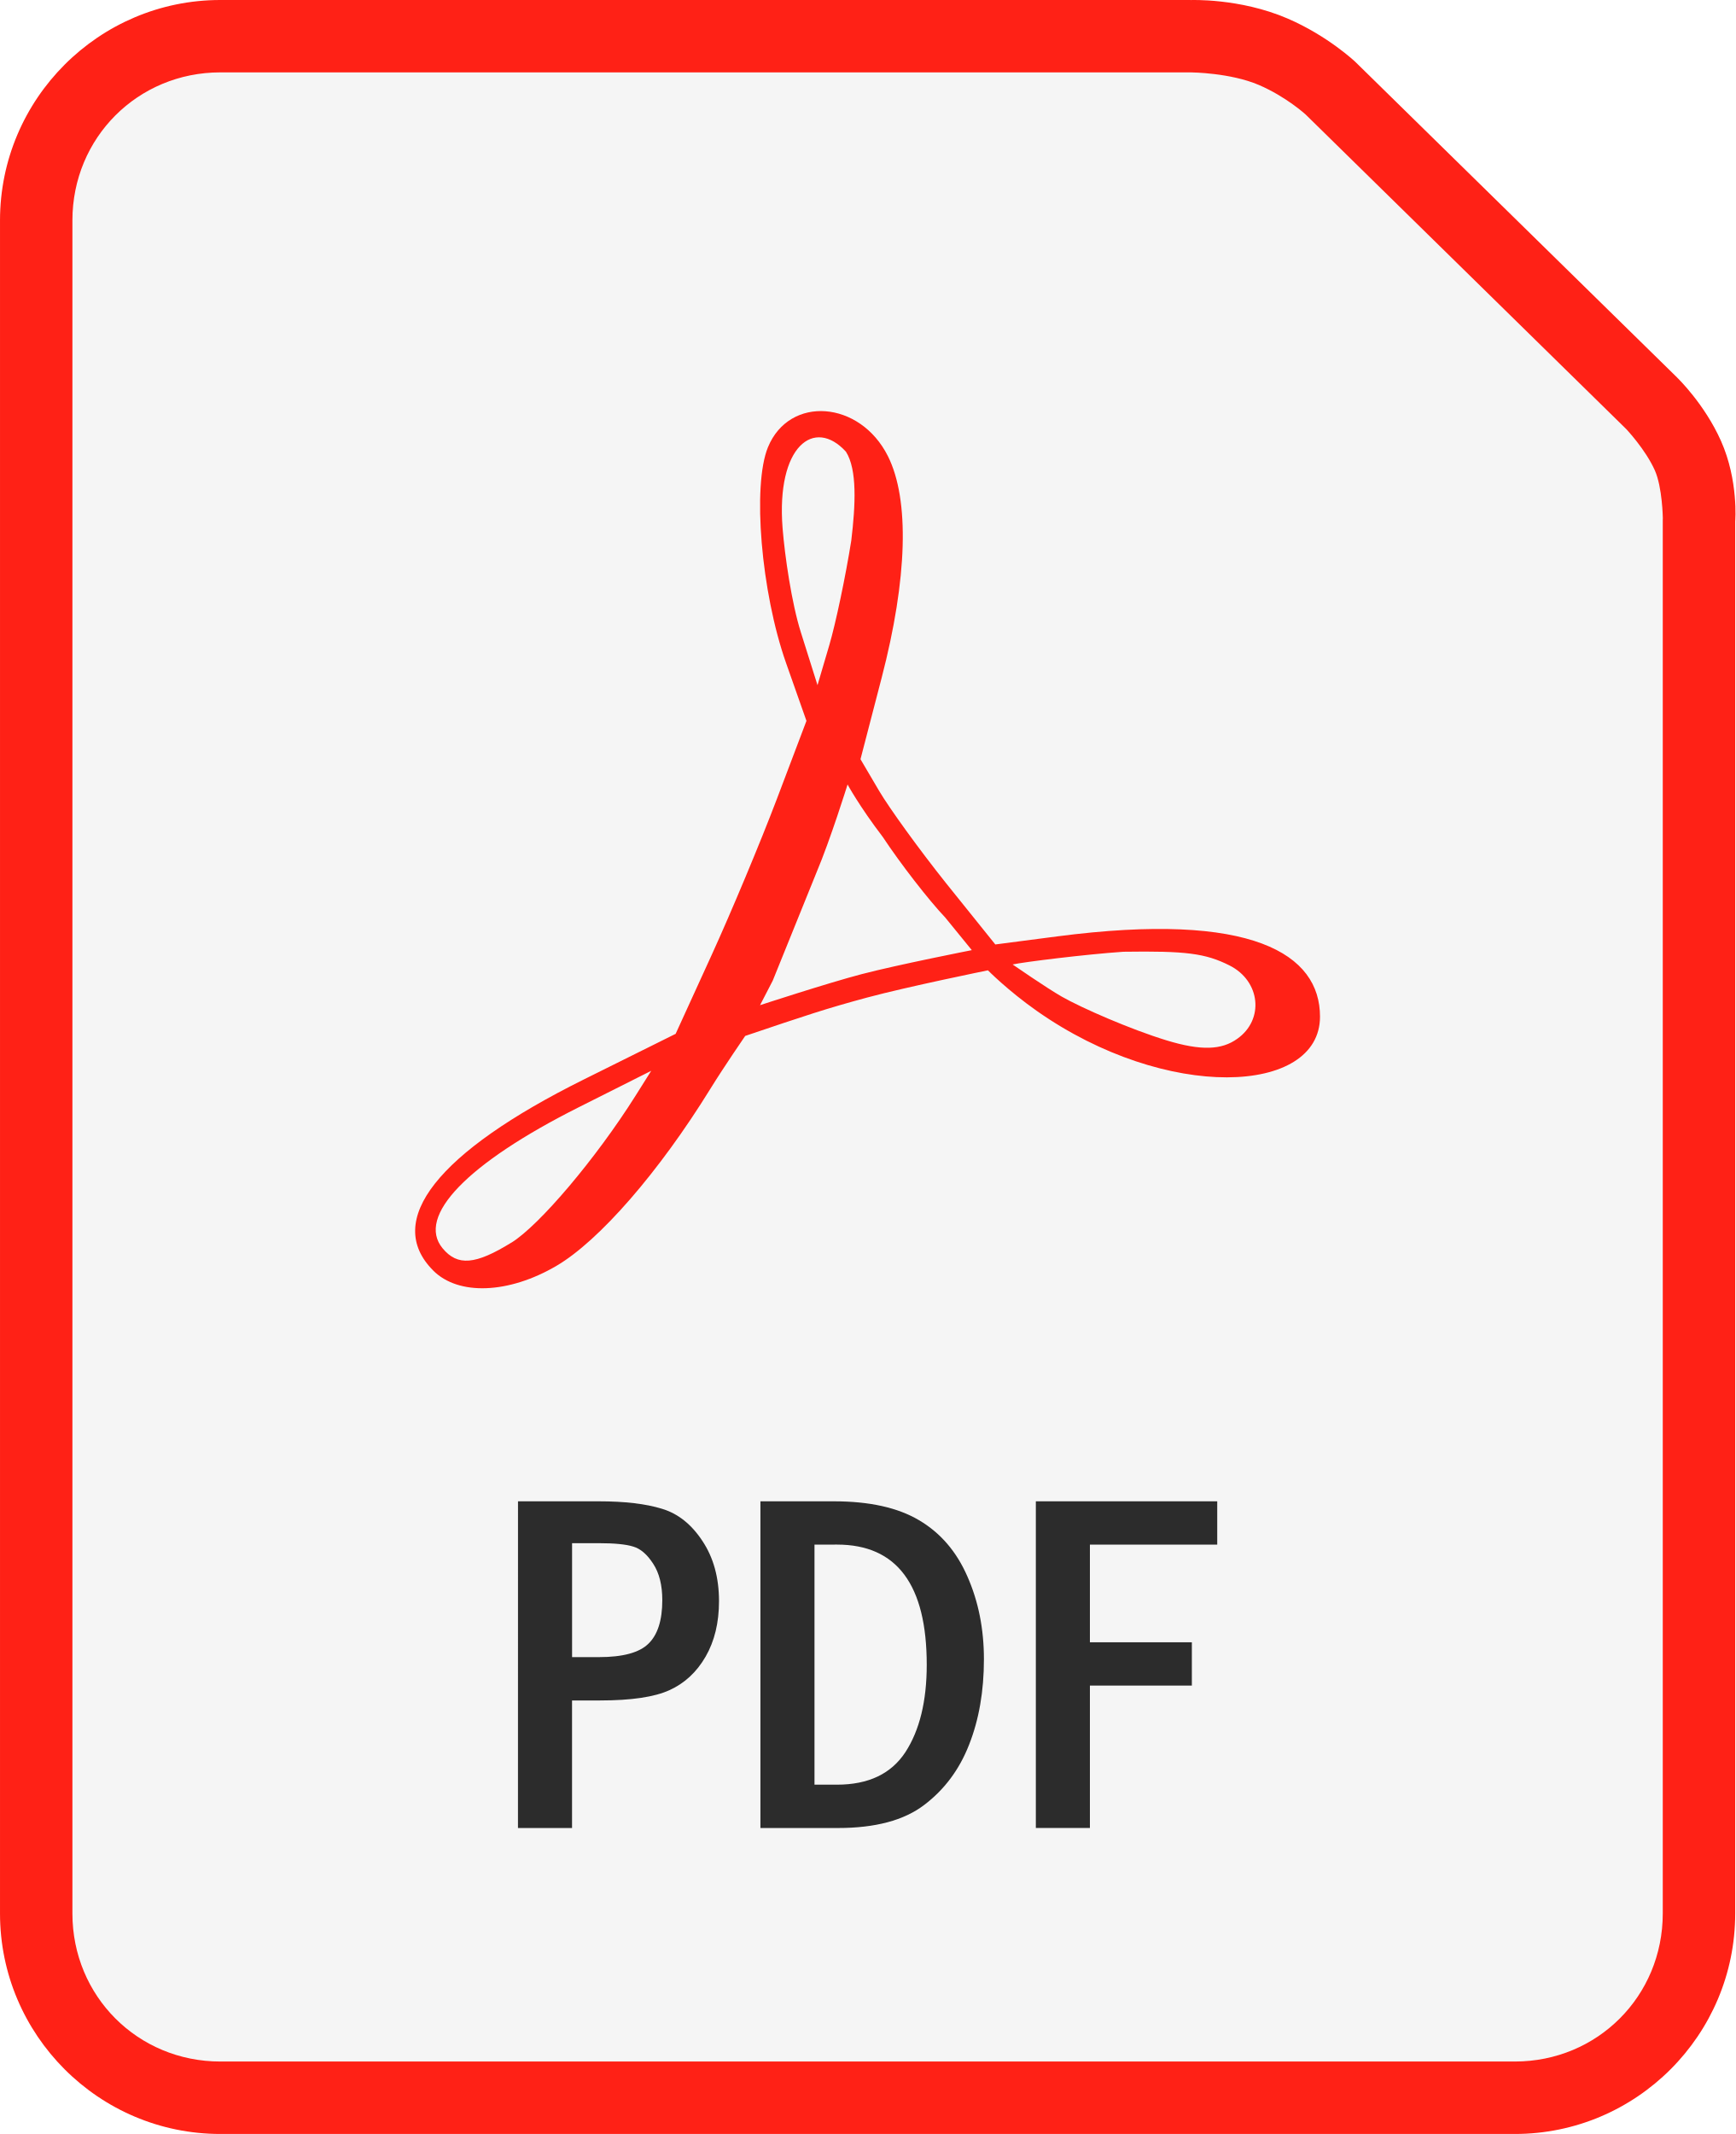
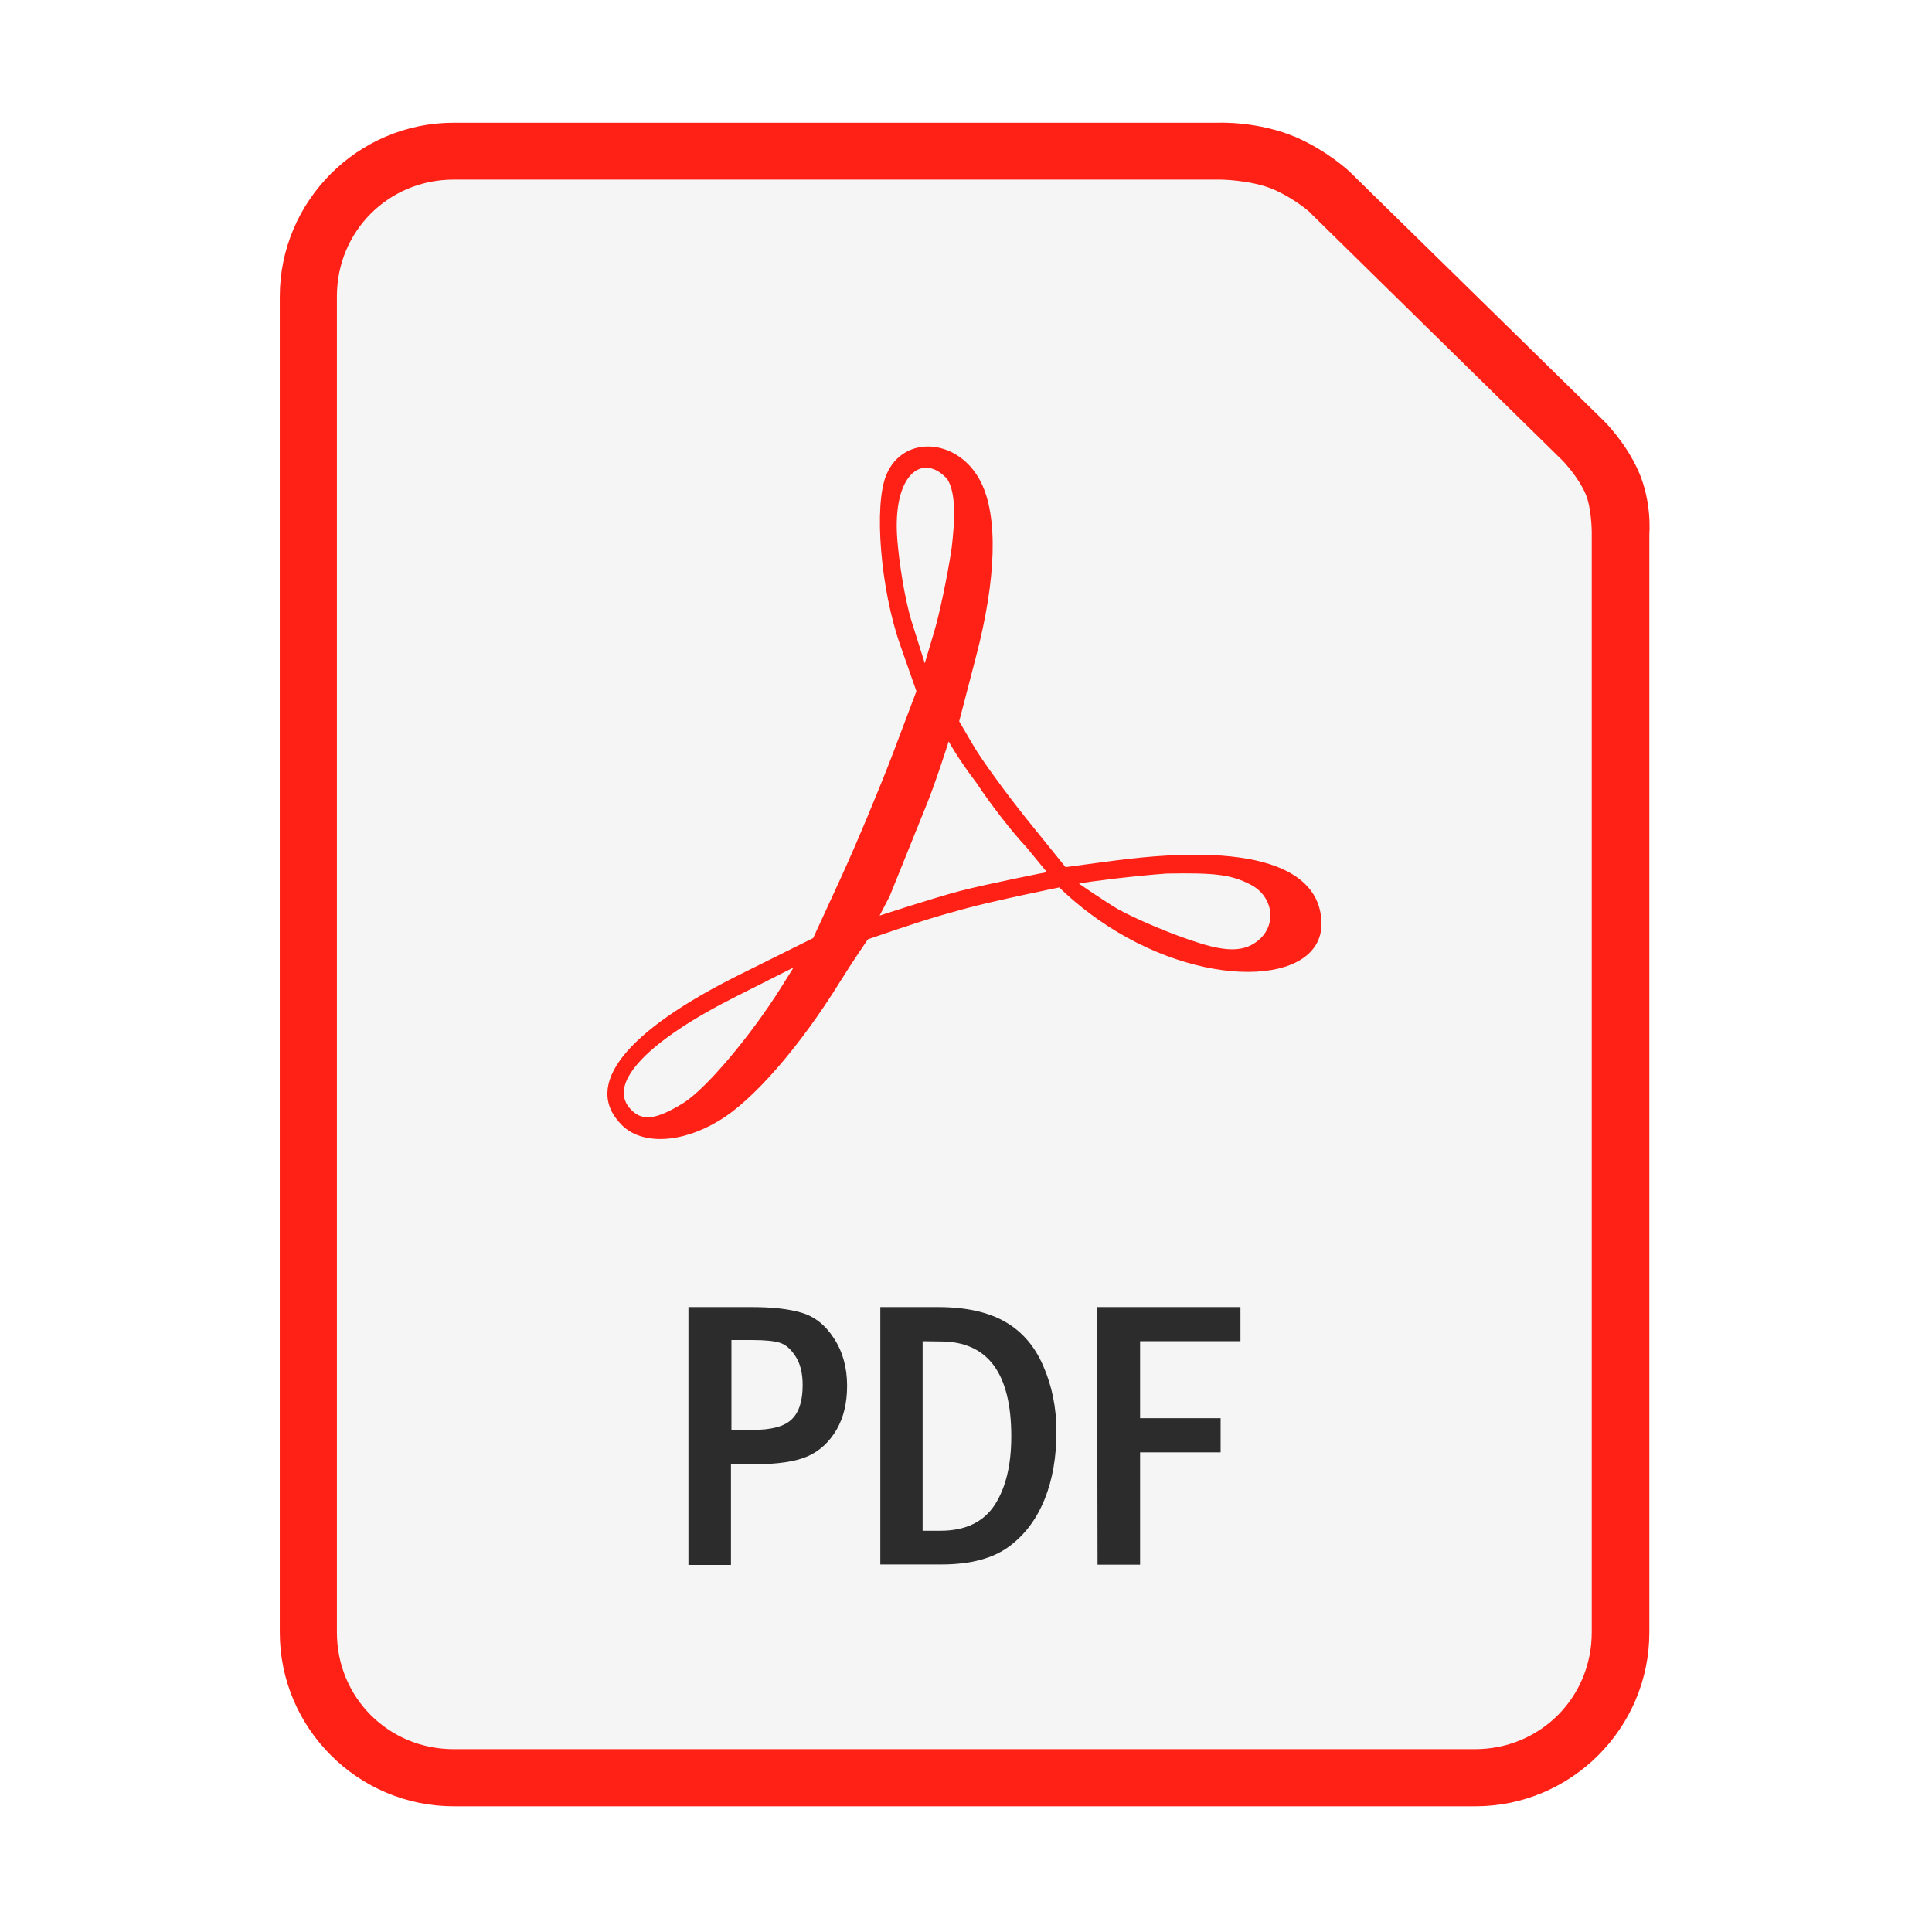
- <svg xmlns="http://www.w3.org/2000/svg" width="75.32mm" height="92.604mm" viewBox="0 0 75.32 92.604" version="1.1" id="pdf-file-icon">
-   <defs id="defs2">
-     <clipPath clipPathUnits="userSpaceOnUse" id="clipPath839">
-       <rect style="opacity:1;fill:#000000;fill-opacity:1;fill-rule:nonzero;stroke:none;stroke-width:1;stroke-linecap:butt;stroke-linejoin:round;stroke-miterlimit:4;stroke-dasharray:none;stroke-dashoffset:0;stroke-opacity:1;paint-order:fill markers stroke" id="rect841" width="68.688" height="67.886" x="-74.034" y="141.449" />
-     </clipPath>
-   </defs>
+ <svg xmlns="http://www.w3.org/2000/svg" version="1.1" id="pdf-file-icon" x="0px" y="0px" viewBox="0 0 1200 1200" style="enable-background:new 0 0 1200 1200;" xml:space="preserve">
+   <style type="text/css">
+ 	.st0{fill:#FF2116;}
+ 	.st1{fill:#F5F5F5;}
+ 	.st2{fill:#2C2C2C;}
+ </style>
  <g id="layer1" transform="translate(36.07617,-93.73177)">
    <g id="g899" transform="matrix(1.484305,0,0,1.484305,17.47189,-90.2435)">
      <g id="g876">
-         <path style="color:#000000;font-style:normal;font-variant:normal;font-weight:normal;font-stretch:normal;font-size:medium;line-height:normal;font-family:sans-serif;font-variant-ligatures:normal;font-variant-position:normal;font-variant-caps:normal;font-variant-numeric:normal;font-variant-alternates:normal;font-feature-settings:normal;text-indent:0;text-align:start;text-decoration:none;text-decoration-line:none;text-decoration-style:solid;text-decoration-color:#000000;letter-spacing:normal;word-spacing:normal;text-transform:none;writing-mode:lr-tb;direction:ltr;text-orientation:mixed;dominant-baseline:auto;baseline-shift:baseline;text-anchor:start;white-space:normal;shape-padding:0;clip-rule:nonzero;display:inline;overflow:visible;visibility:visible;opacity:1;isolation:auto;mix-blend-mode:normal;color-interpolation:sRGB;color-interpolation-filters:linearRGB;solid-color:#000000;solid-opacity:1;vector-effect:none;fill:#ff2116;fill-opacity:1;fill-rule:nonzero;stroke:none;stroke-width:2.117;stroke-linecap:round;stroke-linejoin:round;stroke-miterlimit:4;stroke-dasharray:none;stroke-dashoffset:0;stroke-opacity:1;paint-order:markers fill stroke;color-rendering:auto;image-rendering:auto;shape-rendering:auto;text-rendering:auto;enable-background:accumulate" d="m -29.633,123.947 c -3.552,0 -6.443,2.893 -6.443,6.445 v 49.498 c 0,3.552 2.891,6.445 6.443,6.445 H 8.217 c 3.552,0 6.443,-2.893 6.443,-6.445 v -40.701 c 0,0 0.101,-1.192 -0.416,-2.352 -0.485,-1.087 -1.275,-1.844 -1.275,-1.844 a 1.058,1.058 0 0 0 -0.006,-0.008 L 3.572,125.775 a 1.058,1.058 0 0 0 -0.016,-0.016 c 0,0 -0.802,-0.763 -1.99,-1.273 -1.399,-0.601 -2.842,-0.537 -2.842,-0.537 l 0.021,-0.002 z" id="path890" />
-         <path style="color:#000000;font-style:normal;font-variant:normal;font-weight:normal;font-stretch:normal;font-size:medium;line-height:normal;font-family:sans-serif;font-variant-ligatures:normal;font-variant-position:normal;font-variant-caps:normal;font-variant-numeric:normal;font-variant-alternates:normal;font-feature-settings:normal;text-indent:0;text-align:start;text-decoration:none;text-decoration-line:none;text-decoration-style:solid;text-decoration-color:#000000;letter-spacing:normal;word-spacing:normal;text-transform:none;writing-mode:lr-tb;direction:ltr;text-orientation:mixed;dominant-baseline:auto;baseline-shift:baseline;text-anchor:start;white-space:normal;shape-padding:0;clip-rule:nonzero;display:inline;overflow:visible;visibility:visible;opacity:1;isolation:auto;mix-blend-mode:normal;color-interpolation:sRGB;color-interpolation-filters:linearRGB;solid-color:#000000;solid-opacity:1;vector-effect:none;fill:#f5f5f5;fill-opacity:1;fill-rule:nonzero;stroke:none;stroke-width:2.117;stroke-linecap:round;stroke-linejoin:round;stroke-miterlimit:4;stroke-dasharray:none;stroke-dashoffset:0;stroke-opacity:1;paint-order:markers fill stroke;color-rendering:auto;image-rendering:auto;shape-rendering:auto;text-rendering:auto;enable-background:accumulate" d="m -29.633,126.064 h 28.379 a 1.058,1.058 0 0 0 0.021,0 c 0,0 1.135,0.011 1.965,0.367 0.799,0.343 1.365,0.862 1.369,0.865 1.25e-5,1e-5 0.004,0.004 0.004,0.004 l 9.367,9.189 c 0,0 0.564,0.596 0.838,1.209 0.221,0.495 0.234,1.4 0.234,1.4 a 1.058,1.058 0 0 0 -0.002,0.045 v 40.746 c 0,2.416 -1.91,4.328 -4.326,4.328 H -29.633 c -2.416,0 -4.326,-1.912 -4.326,-4.328 v -49.498 c 0,-2.416 1.91,-4.328 4.326,-4.328 z" id="rect2684" />
-         <path d="m -23.408,161.093 c -1.457,-1.457 0.119,-3.458 4.396,-5.584 l 2.691,-1.337 1.048,-2.294 c 0.577,-1.262 1.437,-3.32 1.913,-4.575 l 0.864,-2.281 -0.595,-1.688 c -0.732,-2.075 -0.993,-5.194 -0.529,-6.316 0.629,-1.519 2.69,-1.363 3.506,0.265 0.637,1.272 0.572,3.575 -0.183,6.479 l -0.619,2.381 0.545,0.926 c 0.3,0.509 1.176,1.719 1.948,2.687 l 1.449,1.803 1.803,-0.235 c 5.729,-0.748 7.691,0.523 7.691,2.345 0,2.299 -4.498,2.489 -8.276,-0.164 -0.85,-0.597 -1.434,-1.19 -1.434,-1.19 0,0 -2.367,0.482 -3.532,0.796 -1.203,0.324 -1.803,0.527 -3.565,1.122 0,0 -0.618,0.898 -1.021,1.55 -1.499,2.428 -3.248,4.44 -4.498,5.172 -1.399,0.82 -2.866,0.876 -3.604,0.137 z m 2.286,-0.817 c 0.819,-0.506 2.476,-2.466 3.623,-4.286 l 0.464,-0.737 -2.115,1.063 c -3.267,1.642 -4.761,3.19 -3.984,4.127 0.437,0.526 0.959,0.482 2.011,-0.168 z m 21.218,-5.956 c 0.801,-0.561 0.685,-1.691 -0.221,-2.147 -0.705,-0.355 -1.273,-0.428 -3.103,-0.401 -1.125,0.077 -2.934,0.303 -3.24,0.372 0,0 0.994,0.687 1.435,0.939 0.587,0.335 2.015,0.958 3.057,1.277 1.028,0.315 1.622,0.281 2.073,-0.041 z m -8.532,-3.546 c -0.485,-0.51 -1.309,-1.573 -1.832,-2.363 -0.684,-0.896 -1.026,-1.529 -1.026,-1.529 0,0 -0.5,1.607 -0.909,2.574 l -1.279,3.161 -0.371,0.717 c 0,0 1.971,-0.646 2.974,-0.908 1.062,-0.277 3.218,-0.701 3.218,-0.701 z m -2.749,-11.026 c 0.124,-1.038 0.176,-2.073 -0.157,-2.596 -0.925,-1.011 -2.041,-0.168 -1.852,2.235 0.064,0.808 0.264,2.19 0.533,3.042 l 0.488,1.549 0.344,-1.166 c 0.189,-0.642 0.479,-2.02 0.644,-3.064 z" style="fill:#ff2116;fill-opacity:1;stroke-width:0.265" id="path2697" />
+         <path id="path890" class="st0" d="M153.8,175.3c-40.1,0-72.8,32.7-72.8,72.8V807     c0,40.1,32.7,72.8,72.8,72.8h427.5c40.1,0,72.8-32.7,72.8-72.8V347.3c0,0,1.2-13.5-4.7-26.5C643.9,308.6,635,300,635,300     s0-0.1-0.1-0.1l-106.1-104c-0.1-0.1-0.1-0.1-0.2-0.2c0,0-9.1-8.6-22.5-14.4c-15.8-6.7-32.1-6-32.1-6h0.3H153.8z" />
+         <path id="rect2684" class="st1" d="M153.8,199.1h320.5c0.1,0,0.2,0,0.3,0     c0,0,12.8,0.1,22.2,4.1c9,3.9,15.4,9.7,15.5,9.8v0.1l105.7,103.8c0,0,6.4,6.7,9.4,13.7c2.5,5.6,2.6,15.8,2.6,15.8     c0,0.2,0,0.4,0,0.5v460.1c0,27.3-21.6,48.9-48.9,48.9H153.8c-27.3,0-48.9-21.6-48.9-48.9v-559     C104.9,220.7,126.5,199.1,153.8,199.1L153.8,199.1z" />
+         <path id="path2697" class="st0" d="     M224.1,594.7c-16.5-16.5,1.3-39.1,49.7-63.1l30.4-15.1l11.9-25.9c6.5-14.2,16.2-37.5,21.6-51.7l9.7-25.7l-6.7-19.1     c-8.3-23.4-11.2-58.7-5.9-71.4c7.1-17.2,30.4-15.4,39.6,3c7.2,14.4,6.5,40.4-2.1,73.2l-7,26.9l6.1,10.4     c3.4,5.8,13.3,19.4,22,30.3l16.4,20.3l20.3-2.7c64.7-8.5,86.8,5.9,86.8,26.5c0,26-50.8,28.1-93.5-1.9     c-9.6-6.7-16.2-13.4-16.2-13.4s-26.7,5.4-39.9,9c-13.6,3.7-20.3,5.9-40.2,12.7c0,0-7,10.2-11.5,17.5     c-16.9,27.4-36.7,50.1-50.8,58.4C249,602.5,232.4,603.1,224.1,594.7z M249.9,585.5c9.3-5.8,28-27.8,40.9-48.4l5.2-8.3l-23.8,12     c-36.9,18.5-53.7,36-45,46.6C232.2,593.4,238,592.8,249.9,585.5L249.9,585.5z M489.5,518.2c9-6.3,7.7-19.1-2.5-24.2     c-7.9-4-14.4-4.9-35-4.5c-12.7,0.9-33.1,3.4-36.6,4.2c0,0,11.2,7.7,16.2,10.6c6.7,3.8,22.8,10.8,34.6,14.4     C477.7,522.3,484.4,521.9,489.5,518.2L489.5,518.2z M393.2,478.2c-5.5-5.8-14.8-17.7-20.7-26.7c-7.7-10.1-11.6-17.3-11.6-17.3     s-5.7,18.2-10.3,29.1L336.2,499l-4.2,8.1c0,0,22.2-7.3,33.6-10.3c12-3.1,36.4-7.9,36.4-7.9L393.2,478.2z M362.1,353.7     c1.4-11.7,2-23.4-1.8-29.3c-10.4-11.4-23-1.9-20.9,25.2c0.7,9.1,3,24.7,6,34.4l5.5,17.5l3.9-13.1     C357,381.1,360.3,365.5,362.1,353.7L362.1,353.7z" />
        <g id="g858">
-           <path id="path845" style="font-style:normal;font-variant:normal;font-weight:normal;font-stretch:normal;font-size:medium;line-height:125%;font-family:'Franklin Gothic Medium Cond';-inkscape-font-specification:'Franklin Gothic Medium Cond';letter-spacing:0px;word-spacing:4.26px;fill:#2c2c2c;fill-opacity:1;stroke:none;stroke-width:0.358px;stroke-linecap:butt;stroke-linejoin:miter;stroke-opacity:1" d="m -20.93,167.839 h 2.365 q 1.134,0 1.84,0.217 0.707,0.21 1.189,0.945 0.483,0.728 0.483,1.756 0,0.945 -0.392,1.623 -0.392,0.679 -1.057,0.98 -0.658,0.301 -2.029,0.301 h -0.819 v 3.729 h -1.581 z m 1.581,1.224 v 3.331 h 0.784 q 1.05,0 1.448,-0.392 0.406,-0.392 0.406,-1.273 0,-0.658 -0.266,-1.064 -0.266,-0.413 -0.588,-0.504 -0.315,-0.098 -1.001,-0.098 z" />
-           <path id="path847" style="font-style:normal;font-variant:normal;font-weight:normal;font-stretch:normal;font-size:medium;line-height:125%;font-family:'Franklin Gothic Medium Cond';-inkscape-font-specification:'Franklin Gothic Medium Cond';letter-spacing:0px;word-spacing:4.26px;fill:#2c2c2c;fill-opacity:1;stroke:none;stroke-width:0.358px;stroke-linecap:butt;stroke-linejoin:miter;stroke-opacity:1" d="m -13.842,167.839 h 2.148 q 1.56,0 2.491,0.553 0.938,0.553 1.413,1.644 0.483,1.092 0.483,2.421 0,1.399 -0.434,2.498 -0.427,1.092 -1.315,1.763 -0.882,0.672 -2.519,0.672 h -2.267 z m 1.581,1.266 v 7.018 h 0.658 q 1.378,0 2.001,-0.952 0.623,-0.959 0.623,-2.554 0,-3.513 -2.624,-3.513 z" />
-           <path id="path849" style="font-style:normal;font-variant:normal;font-weight:normal;font-stretch:normal;font-size:medium;line-height:125%;font-family:'Franklin Gothic Medium Cond';-inkscape-font-specification:'Franklin Gothic Medium Cond';letter-spacing:0px;word-spacing:4.26px;fill:#2c2c2c;fill-opacity:1;stroke:none;stroke-width:0.358px;stroke-linecap:butt;stroke-linejoin:miter;stroke-opacity:1" d="m -5.789,167.839 h 5.304 v 1.266 H -4.208 v 2.855 h 2.981 v 1.266 h -2.981 v 4.163 h -1.581 z" />
+           <path id="path845" class="st2" d="M252,670.9h26.7c8.5,0,15.5,0.8,20.8,2.4      c5.3,1.6,9.8,5.1,13.4,10.7c3.6,5.5,5.5,12.1,5.5,19.8c0,7.1-1.4,13.2-4.4,18.4c-3,5.1-6.9,8.8-12,11.1      c-4.9,2.2-12.6,3.4-22.9,3.4h-9.3v42.1H252L252,670.9z M270,684.7v37.6h8.8c7.9,0,13.3-1.4,16.4-4.4c3.1-3,4.6-7.7,4.6-14.4      c0-4.9-1-9-3-12c-2-3.1-4.2-5-6.7-5.7c-2.3-0.7-6.1-1.1-11.3-1.1L270,684.7z" />
+           <path id="path847" class="st2" d="M332.1,670.9h24.3c11.8,0,21.1,2.1,28.2,6.2      s12.4,10.3,15.9,18.5c3.6,8.2,5.5,17.4,5.5,27.4c0,10.5-1.6,20-4.9,28.2S393,766,386.3,771c-6.7,5-16.1,7.6-28.4,7.6h-25.6      V670.9H332.1z M350,685.2v79.3h7.5c10.3,0,17.9-3.6,22.6-10.7c4.7-7.2,7-16.8,7-28.8c0-26.5-9.9-39.7-29.6-39.7L350,685.2z" />
+           <path id="path849" class="st2" d="M423,670.9H483v14.3h-42v32.2h33.7v14.3h-33.7v47h-17.8      L423,670.9L423,670.9z" />
        </g>
      </g>
    </g>
  </g>
</svg>
